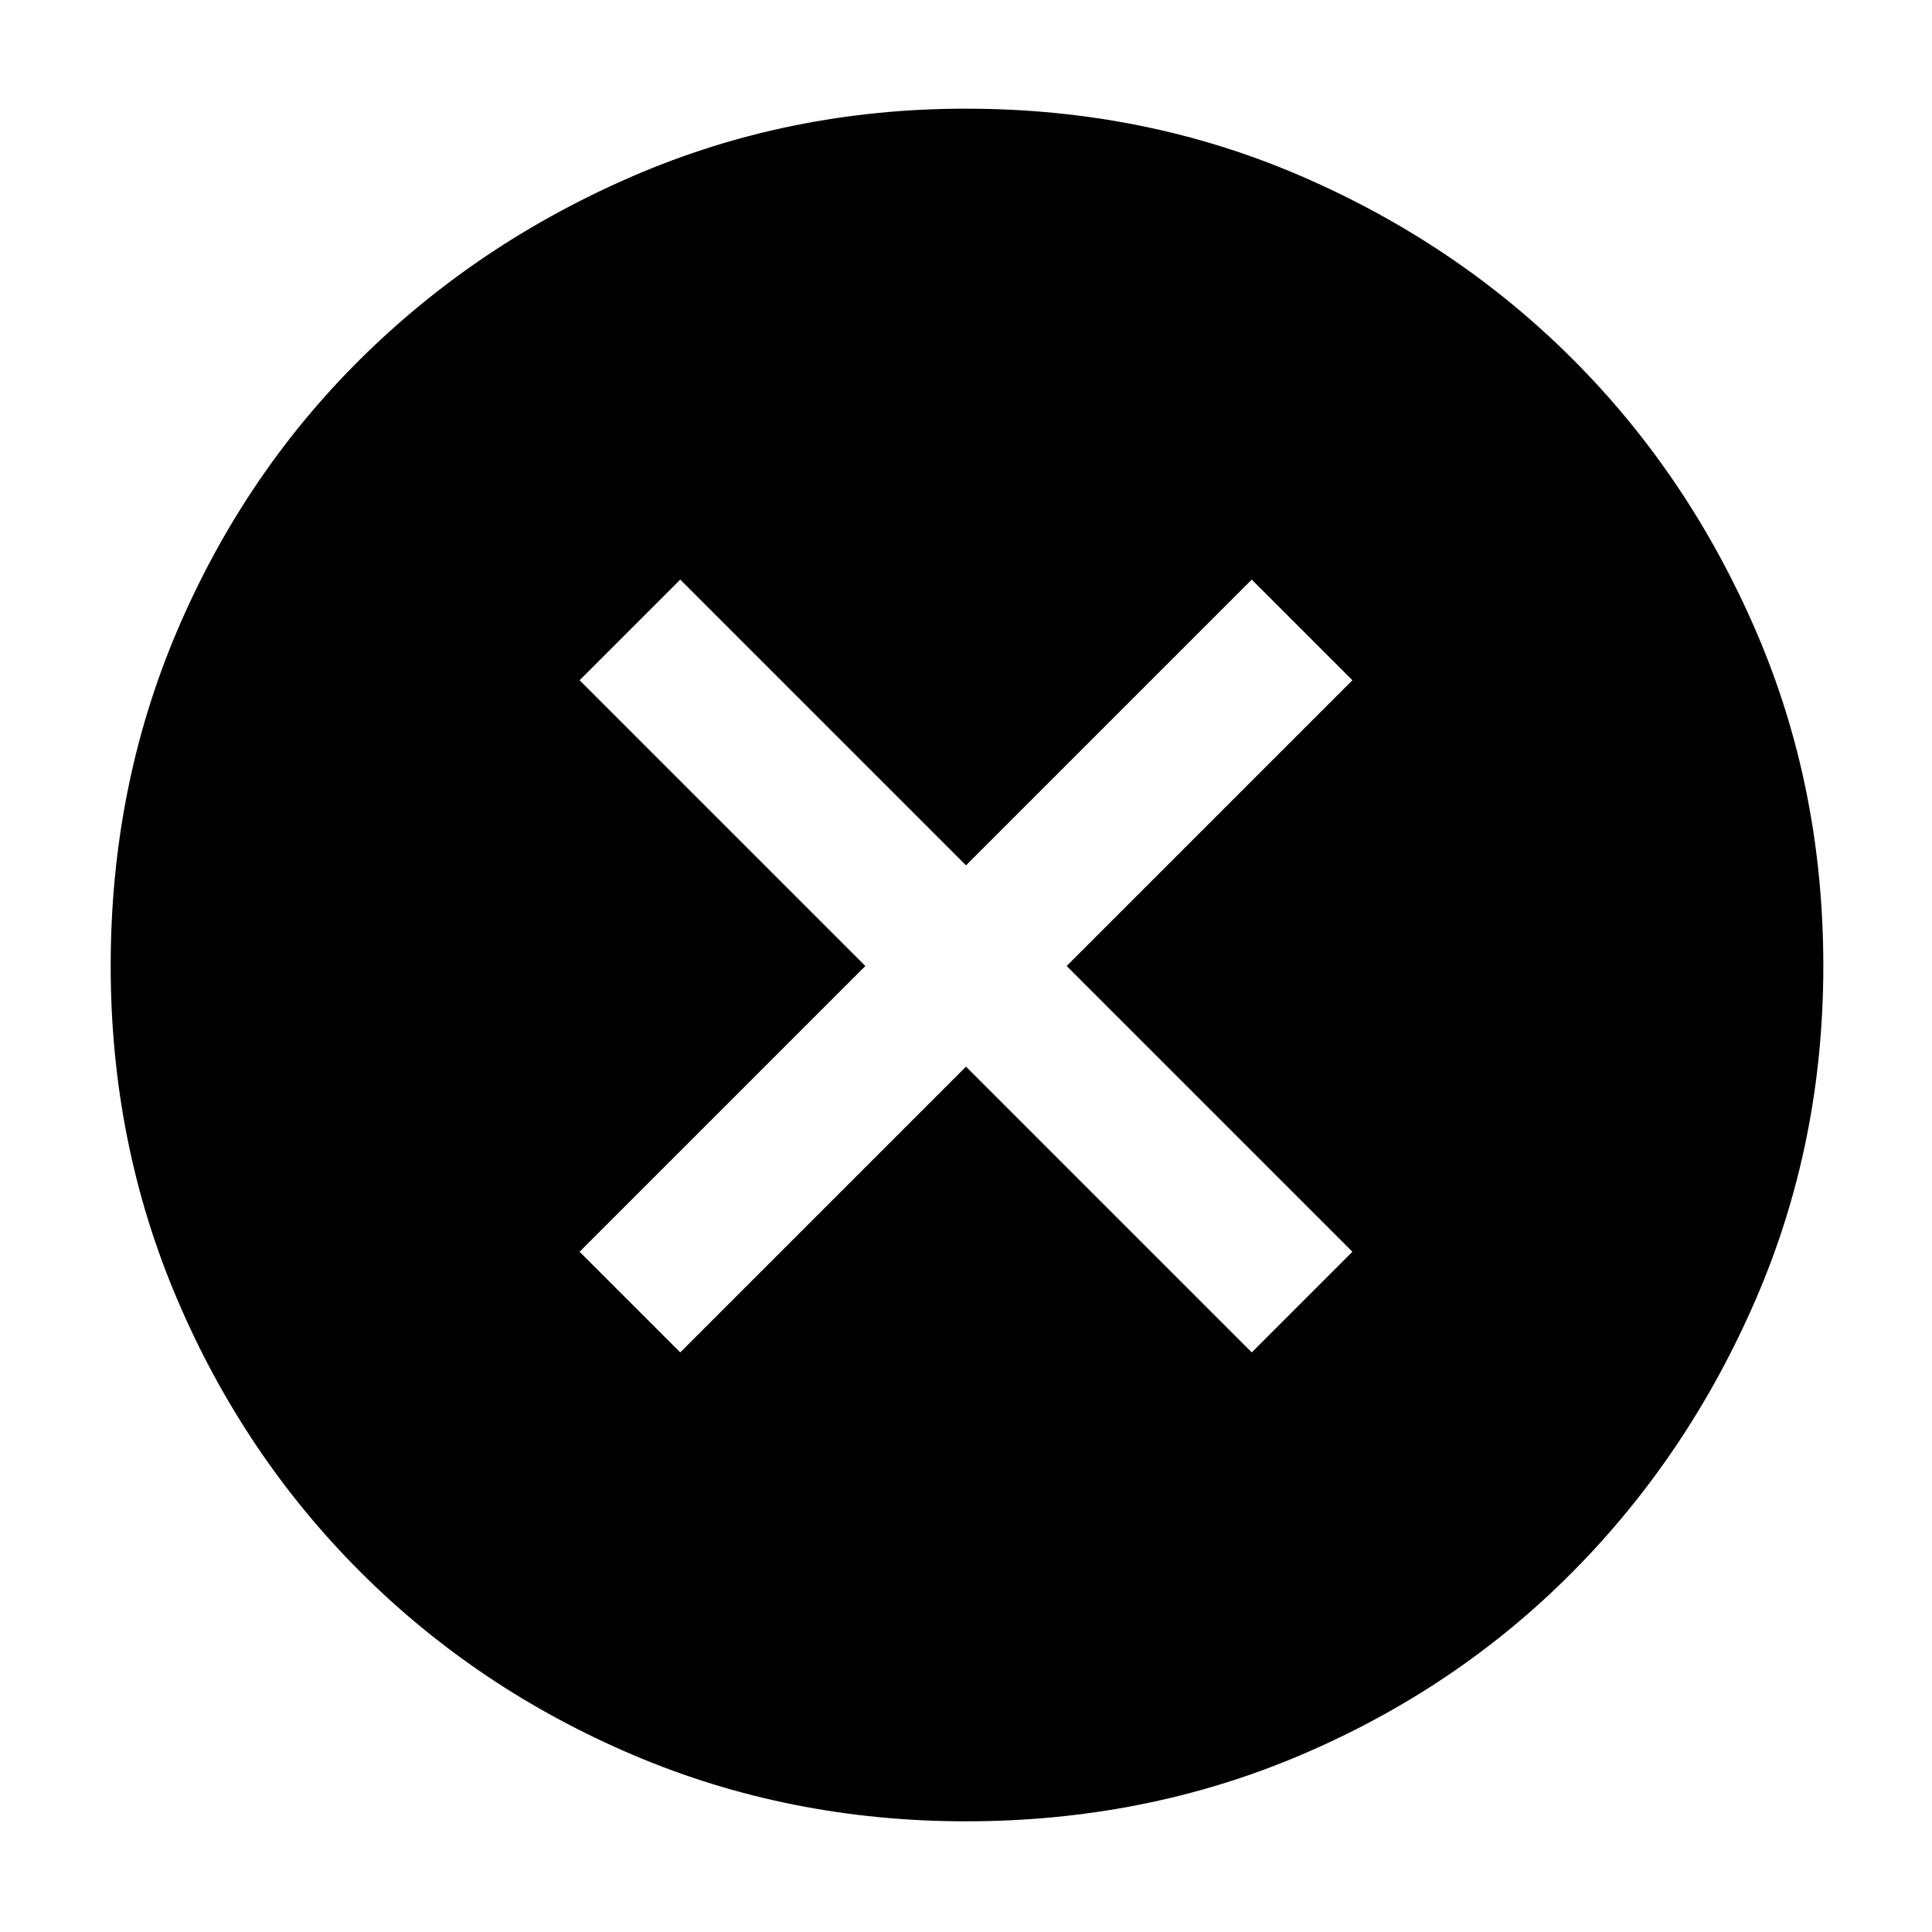
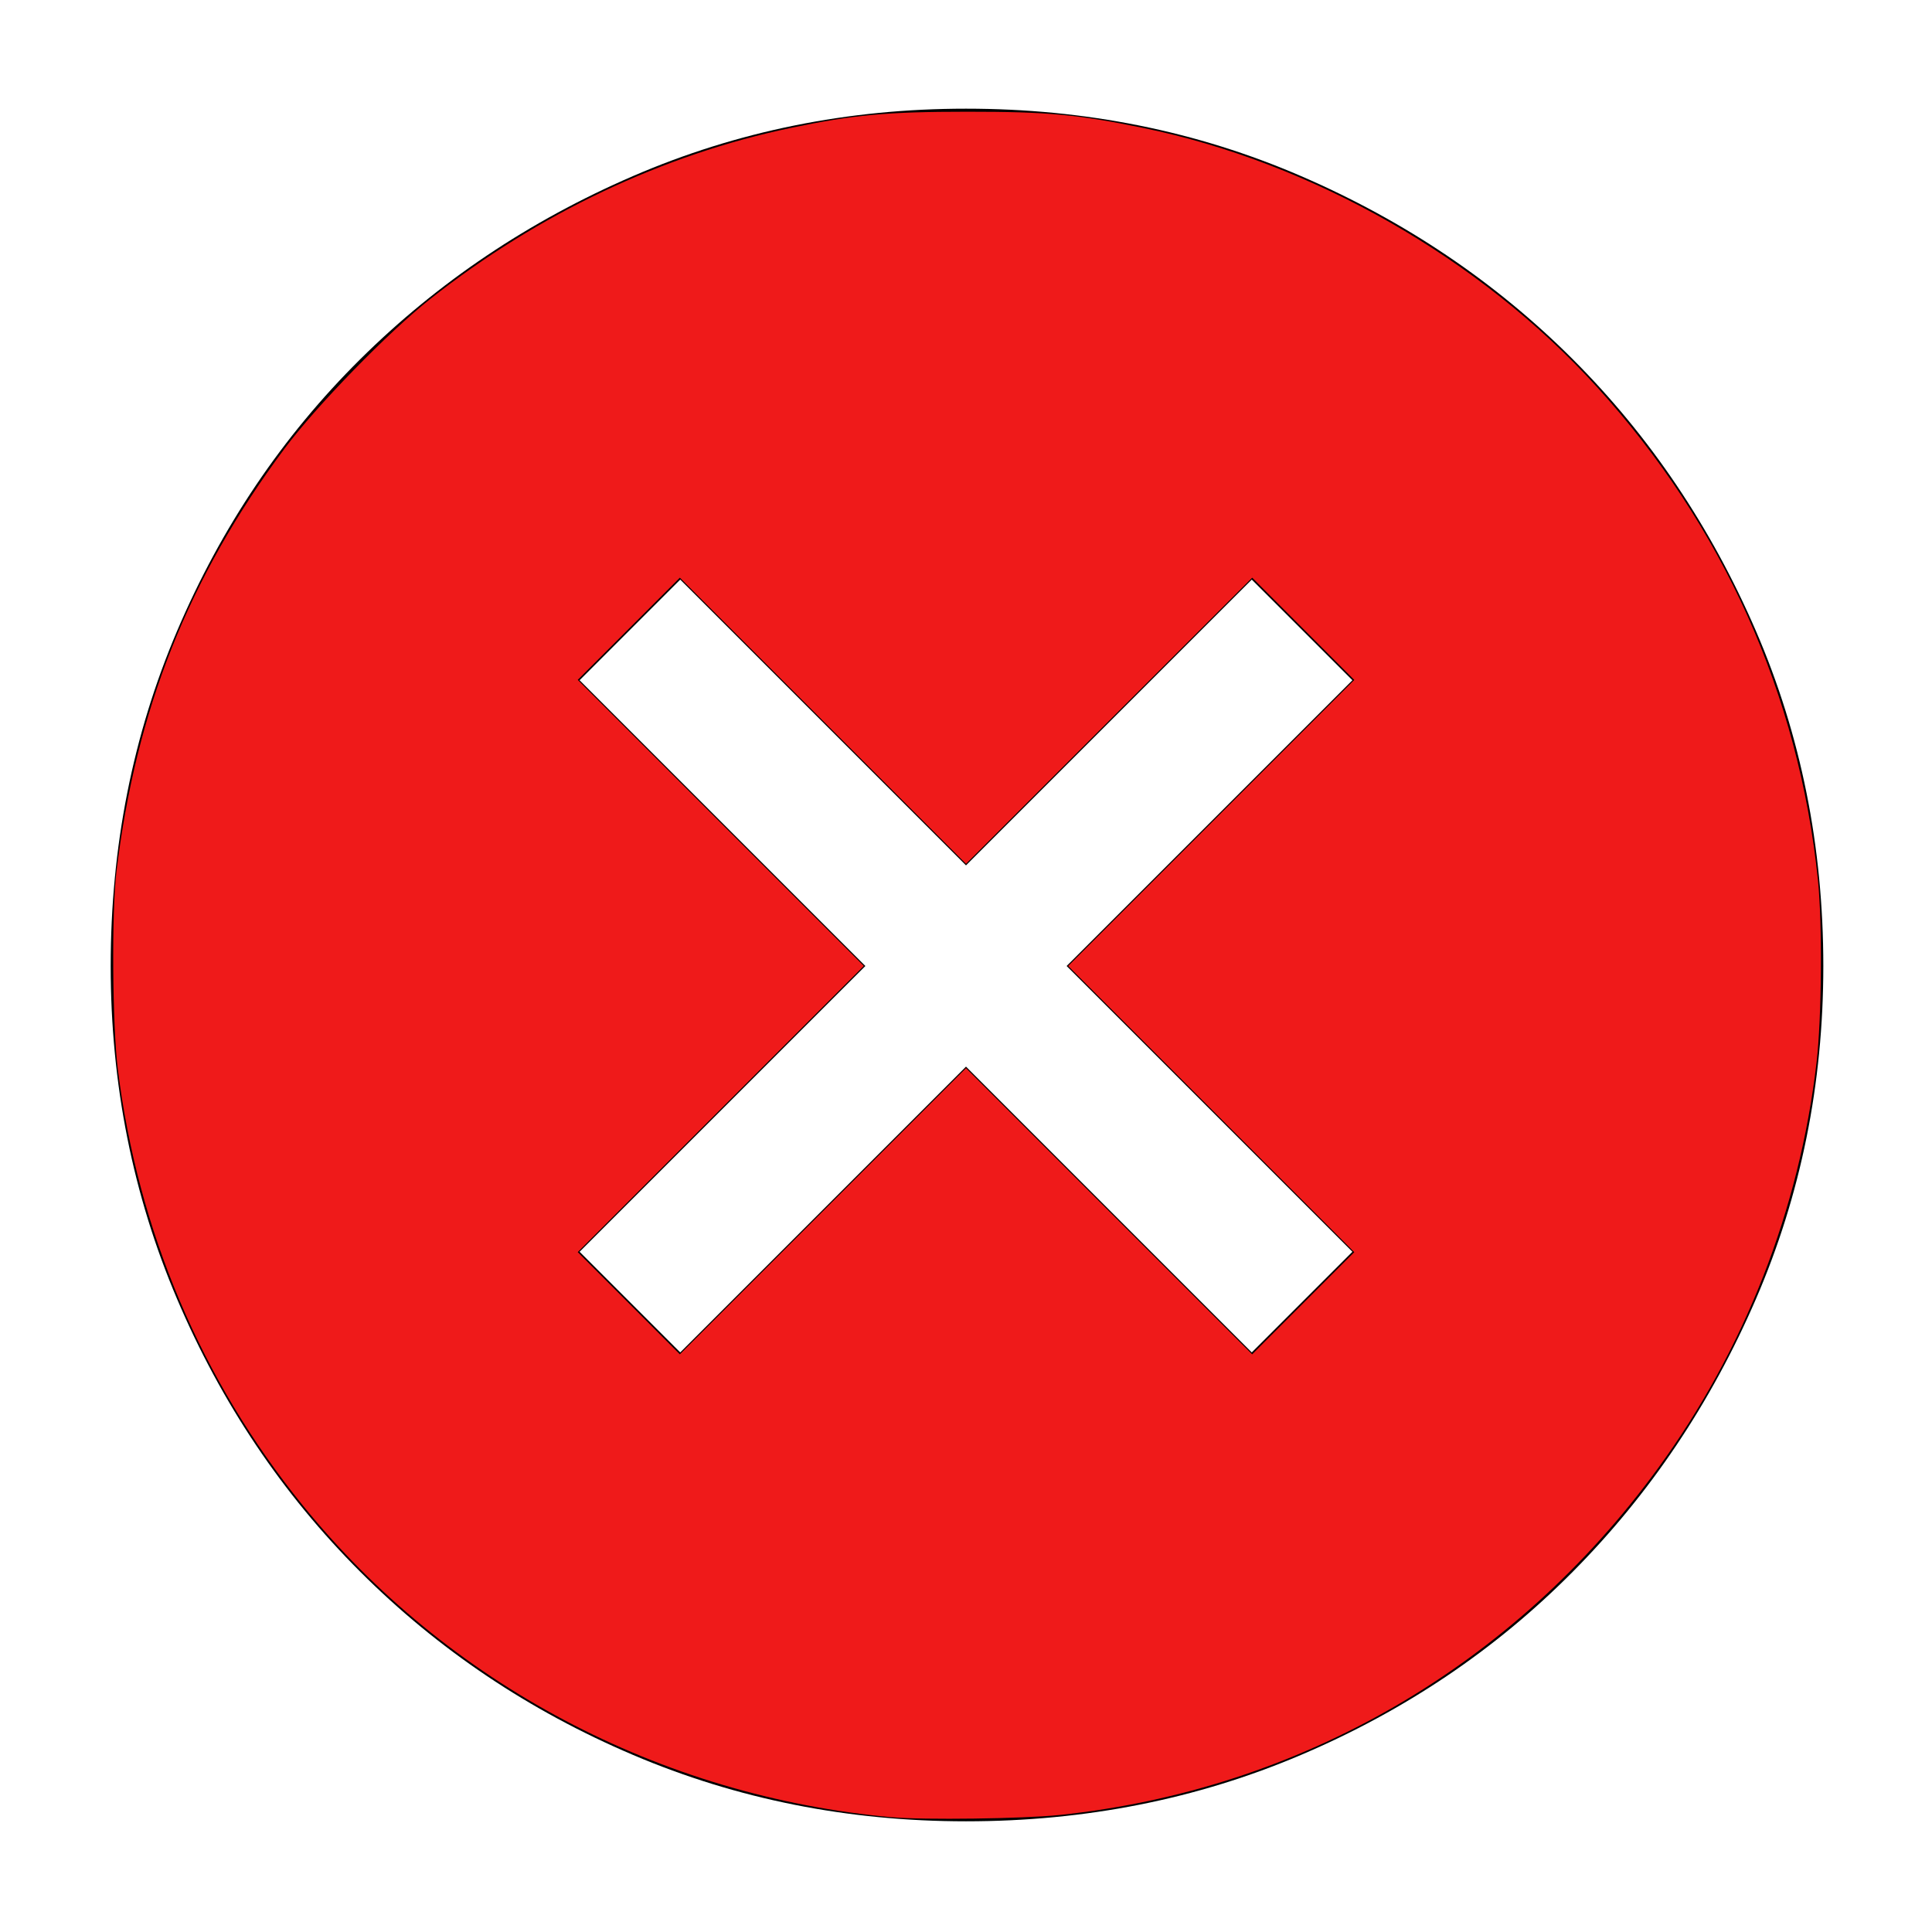
- <svg xmlns="http://www.w3.org/2000/svg" height="48" width="48">
-   <path d="m16.9 33.6 7.1-7.1 7.1 7.1 2.5-2.5-7.1-7.1 7.1-7.1-2.5-2.5-7.1 7.1-7.1-7.1-2.5 2.5 7.1 7.1-7.1 7.1ZM24 45.25q-4.4 0-8.275-1.65T8.95 39.05q-2.9-2.9-4.55-6.775Q2.75 28.4 2.75 24q0-4.45 1.65-8.325 1.65-3.875 4.55-6.75t6.775-4.55Q19.6 2.7 24 2.7q4.45 0 8.325 1.675 3.875 1.675 6.75 4.55t4.55 6.75Q45.3 19.55 45.3 24q0 4.4-1.675 8.275t-4.55 6.775q-2.875 2.9-6.75 4.55T24 45.25Z" />
+ <svg xmlns="http://www.w3.org/2000/svg" height="48" width="48" version="1.1" id="svg4">
+   <defs id="defs8" />
+   <path d="m16.9 33.6 7.1-7.1 7.1 7.1 2.5-2.5-7.1-7.1 7.1-7.1-2.5-2.5-7.1 7.1-7.1-7.1-2.5 2.5 7.1 7.1-7.1 7.1ZM24 45.25q-4.4 0-8.275-1.65T8.95 39.05q-2.9-2.9-4.55-6.775Q2.75 28.4 2.75 24q0-4.45 1.65-8.325 1.65-3.875 4.55-6.75t6.775-4.55Q19.6 2.7 24 2.7q4.45 0 8.325 1.675 3.875 1.675 6.75 4.55t4.55 6.75Q45.3 19.55 45.3 24q0 4.4-1.675 8.275t-4.55 6.775q-2.875 2.9-6.75 4.55T24 45.25Z" id="path2" />
+   <path style="fill:#ef1a1a;stroke-width:0.067;fill-opacity:1" d="M 22.164,45.15 C 16.409,44.633 11.103,41.823 7.517,37.394 4.998,34.282 3.427,30.575 2.927,26.564 2.792,25.479 2.772,22.661 2.892,21.663 3.378,17.637 4.68,14.359 7.067,11.149 7.853,10.092 9.646,8.251 10.693,7.426 13.375,5.31 16.466,3.844 19.644,3.179 21.206,2.852 22.029,2.776 24.033,2.776 c 2.006,-1.828e-4 2.73,0.067 4.371,0.403 4.202,0.862 8.371,3.242 11.27,6.434 3.136,3.452 5.017,7.647 5.492,12.25 0.112,1.086 0.094,3.434 -0.035,4.54 -0.426,3.65 -1.785,7.123 -3.945,10.084 -3.579,4.906 -8.896,7.984 -14.865,8.606 -0.891,0.093 -3.375,0.126 -4.158,0.056 z m 5.391,-15.057 3.555,3.555 1.268,-1.269 1.268,-1.269 -3.554,-3.555 -3.554,-3.555 3.554,-3.554 3.554,-3.554 L 32.378,15.622 31.111,14.353 27.555,17.908 24,21.463 l -3.555,-3.555 -3.555,-3.555 -1.268,1.269 -1.268,1.269 3.554,3.554 3.554,3.554 -3.554,3.555 -3.554,3.555 1.268,1.269 1.268,1.269 3.555,-3.555 L 24,26.537 Z" id="path84" />
</svg>
